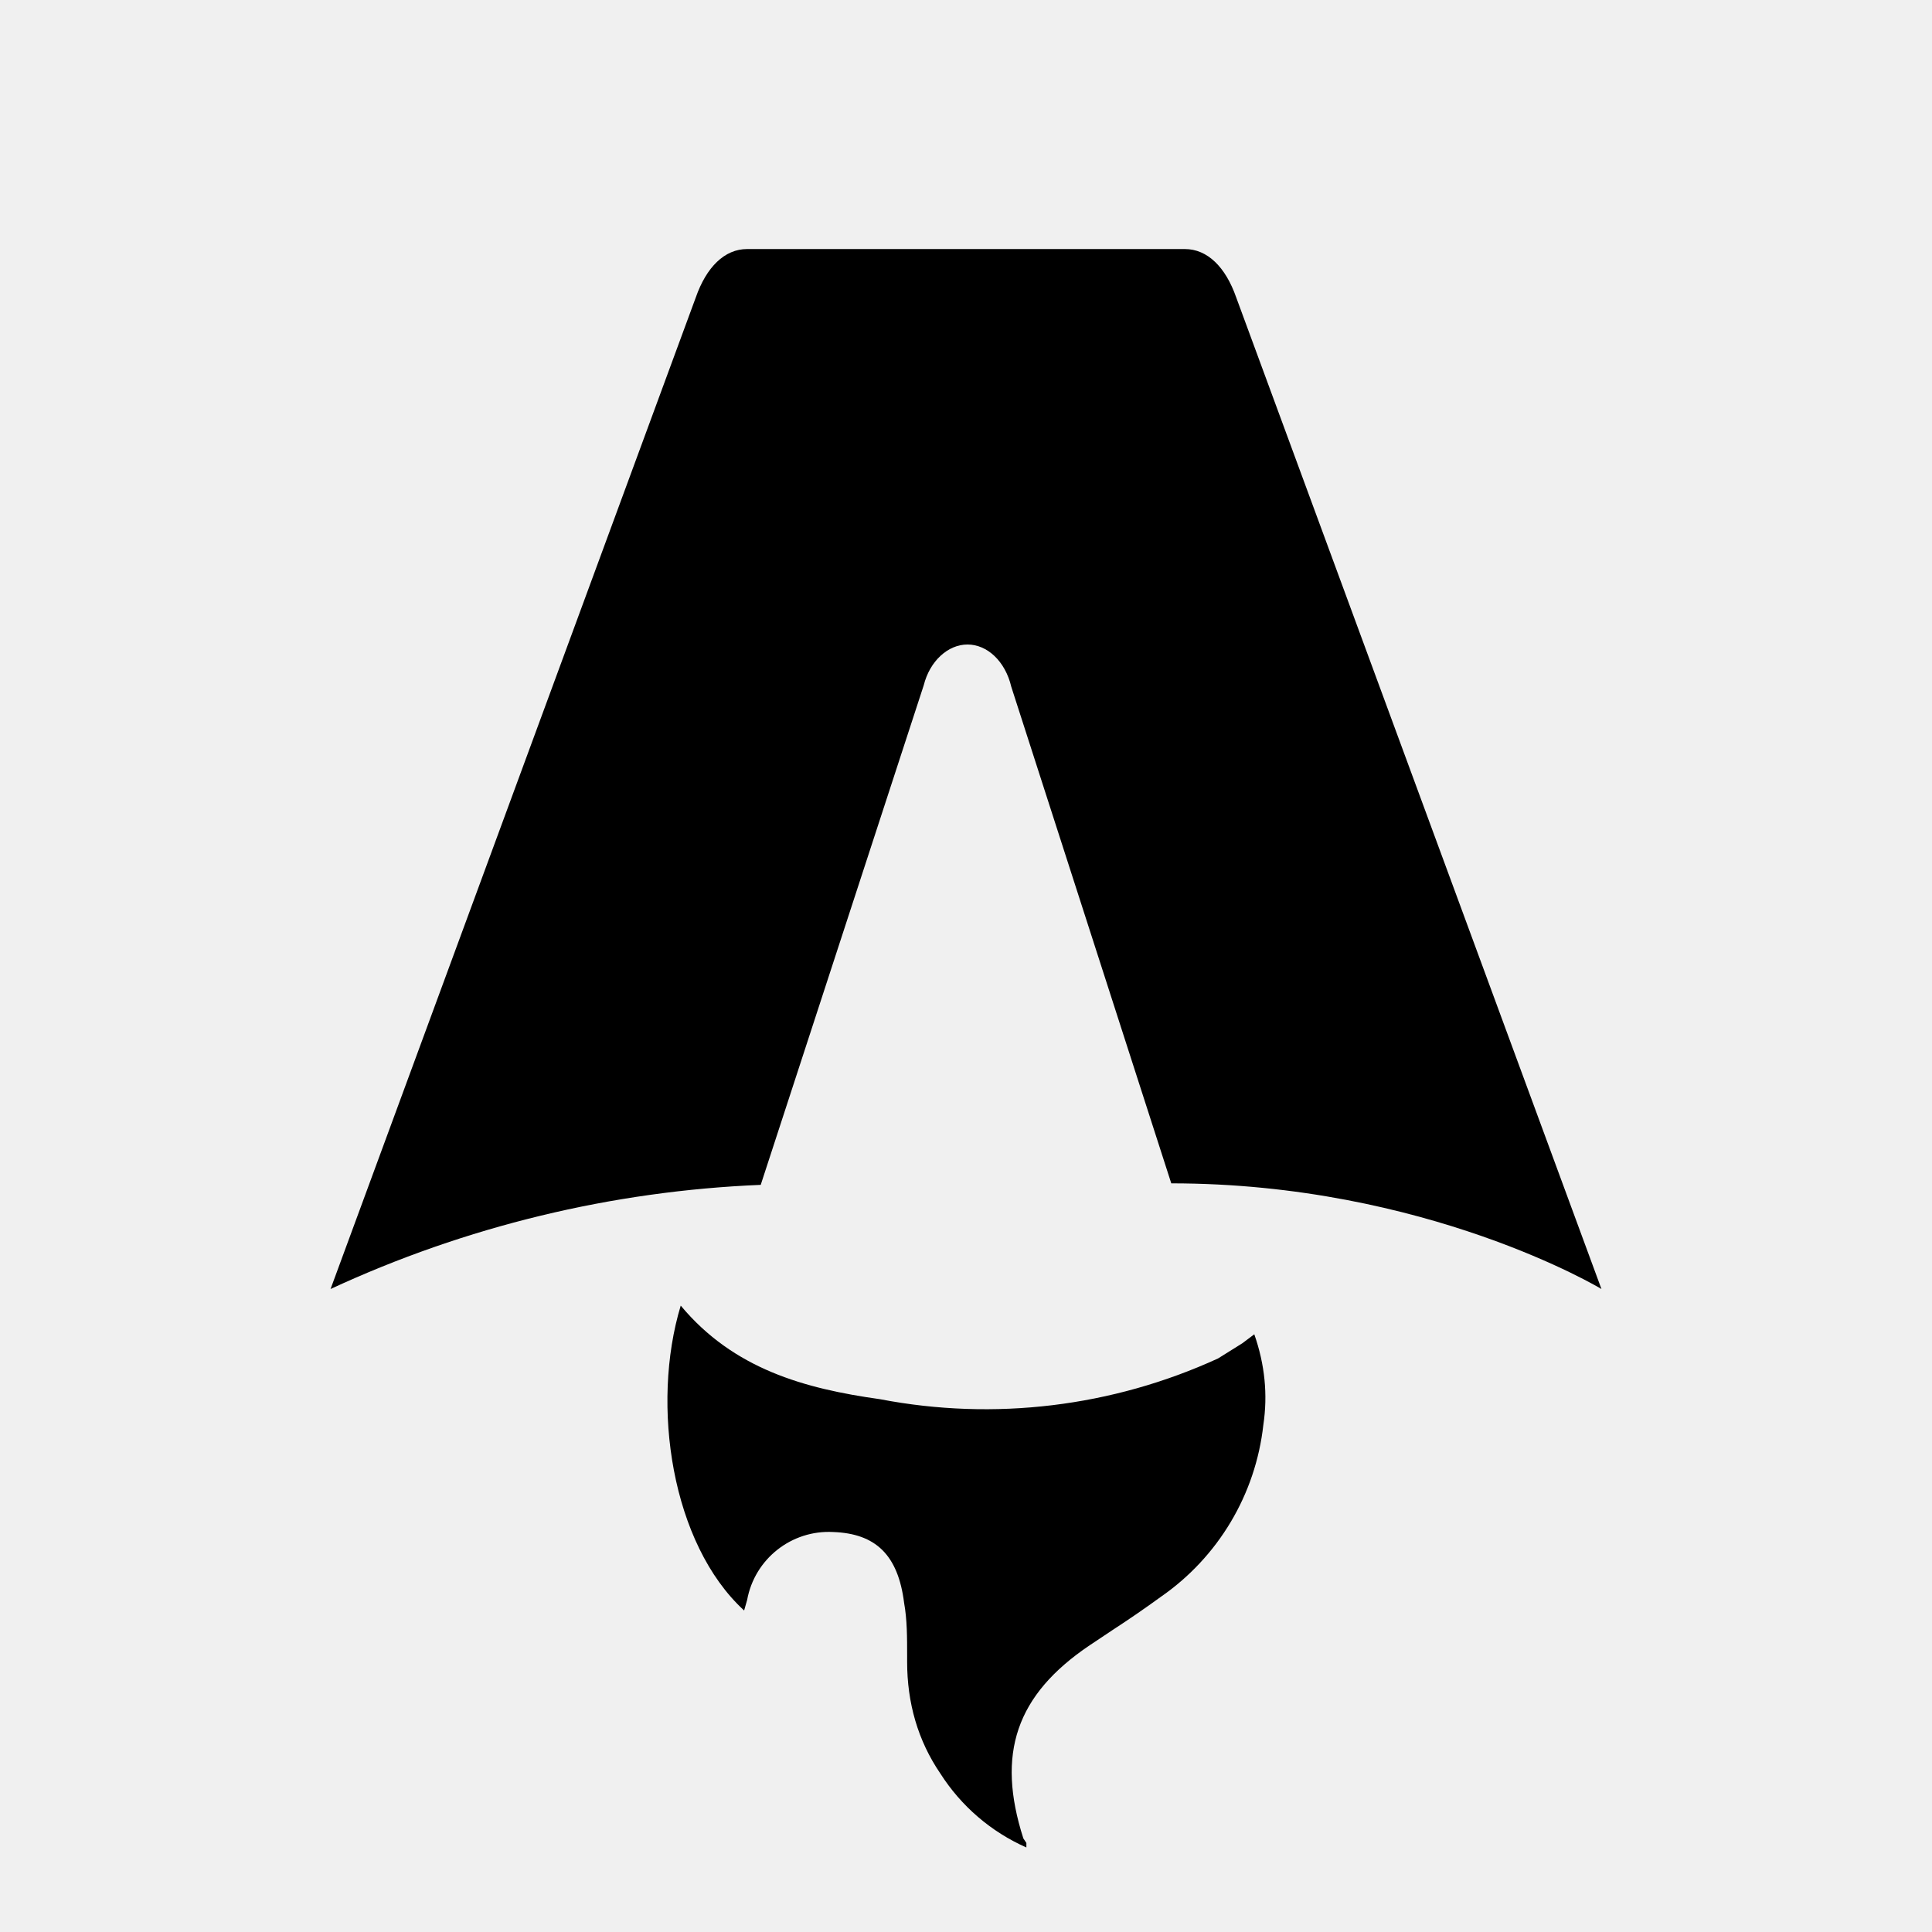
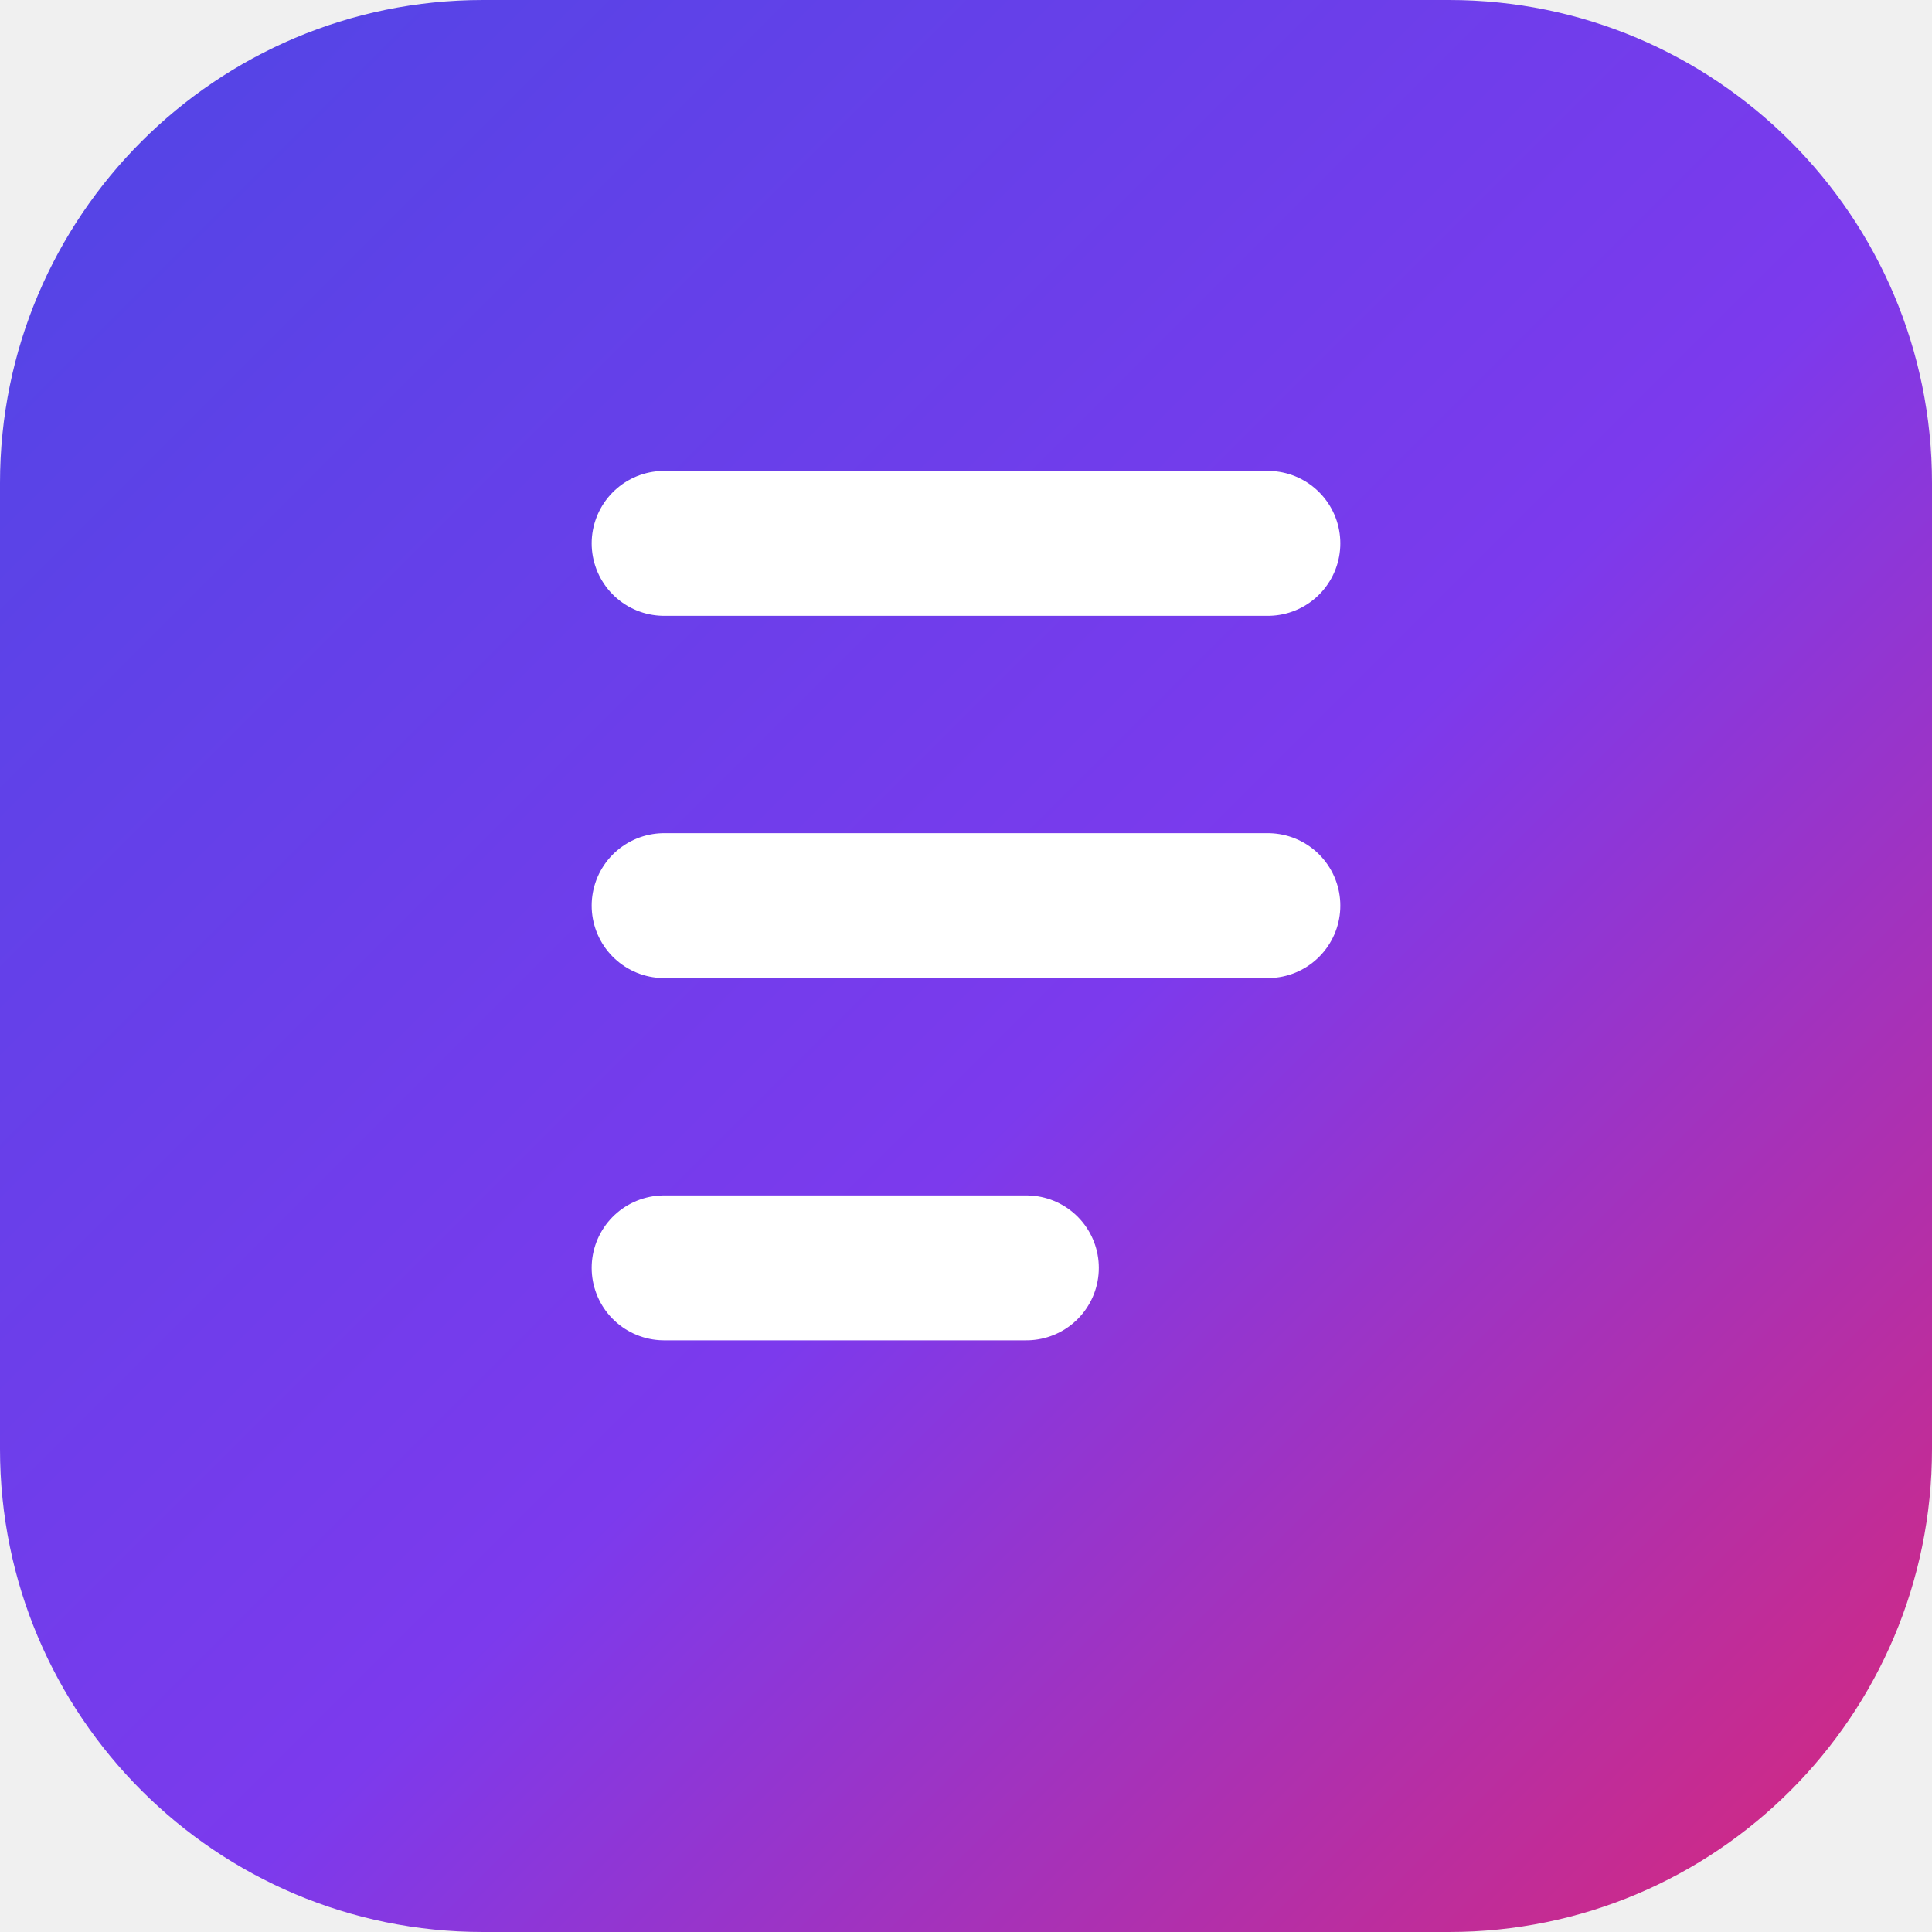
- <svg xmlns="http://www.w3.org/2000/svg" fill="none" viewBox="0 0 128 128">
-   <path d="M50.4 78.5a75.1 75.1 0 0 0-28.5 6.9l24.2-65.7c.7-2 1.9-3.2 3.4-3.2h29c1.5 0 2.7 1.2 3.4 3.2l24.2 65.7s-11.6-7-28.5-7L67 45.5c-.4-1.7-1.6-2.8-2.9-2.8-1.3 0-2.5 1.1-2.9 2.7L50.4 78.5Zm-1.1 28.2Zm-4.2-20.2c-2 6.6-.6 15.8 4.2 20.2a17.5 17.5 0 0 1 .2-.7 5.5 5.5 0 0 1 5.7-4.5c2.8.1 4.3 1.5 4.7 4.7.2 1.1.2 2.3.2 3.5v.4c0 2.7.7 5.2 2.2 7.4a13 13 0 0 0 5.7 4.9v-.3l-.2-.3c-1.8-5.6-.5-9.5 4.4-12.8l1.5-1a73 73 0 0 0 3.2-2.2 16 16 0 0 0 6.8-11.4c.3-2 .1-4-.6-6l-.8.6-1.6 1a37 37 0 0 1-22.4 2.7c-5-.7-9.7-2-13.2-6.2Z" />
-   <style>
-         path { fill: #000; }
-         @media (prefers-color-scheme: dark) {
-             path { fill: #FFF; }
-         }
-     </style>
+ <svg xmlns="http://www.w3.org/2000/svg" viewBox="0 0 32 32">
+   <defs>
+     <linearGradient id="g" x1="0" y1="0" x2="1" y2="1">
+       <stop offset="0" stop-color="#4f46e5" />
+       <stop offset="0.55" stop-color="#7c3aed" />
+       <stop offset="1" stop-color="#db2777" />
+     </linearGradient>
+   </defs>
+   <rect width="32" height="32" rx="8" fill="url(#g)" />
+   <path d="M11 9h10M11 15h10M11 21h6" stroke="#fff" stroke-width="2.4" stroke-linecap="round" />
</svg>
